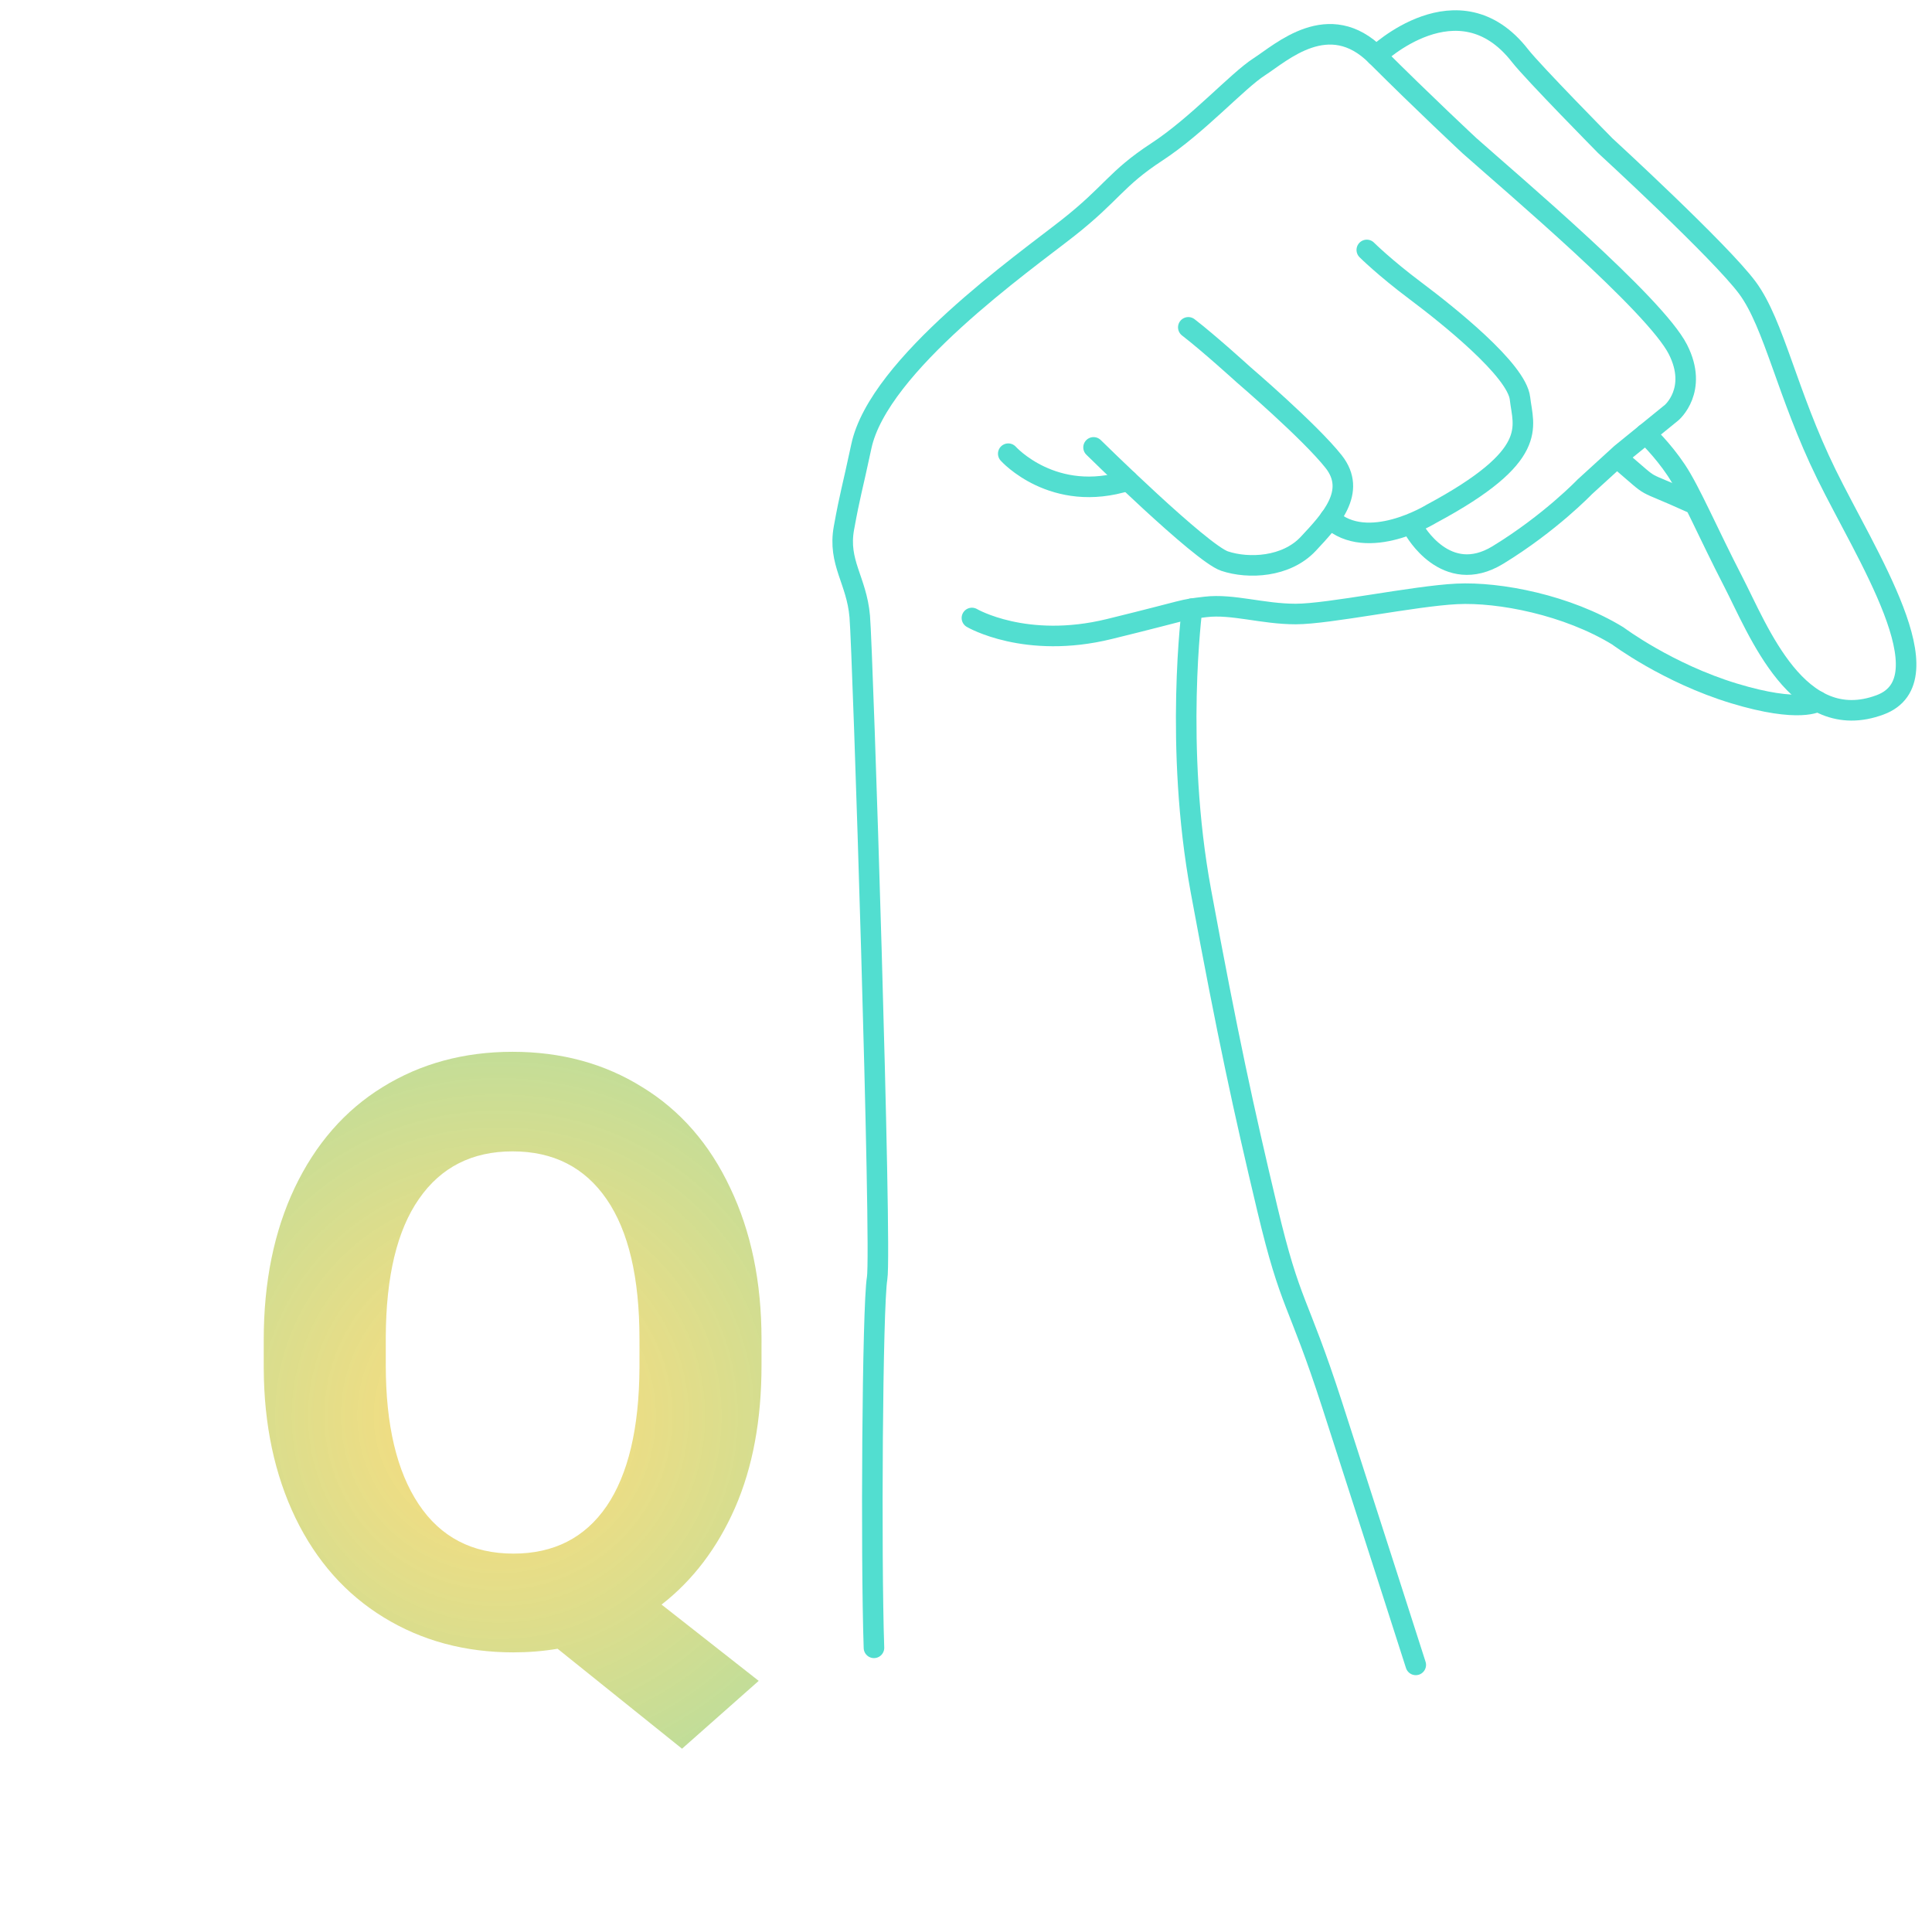
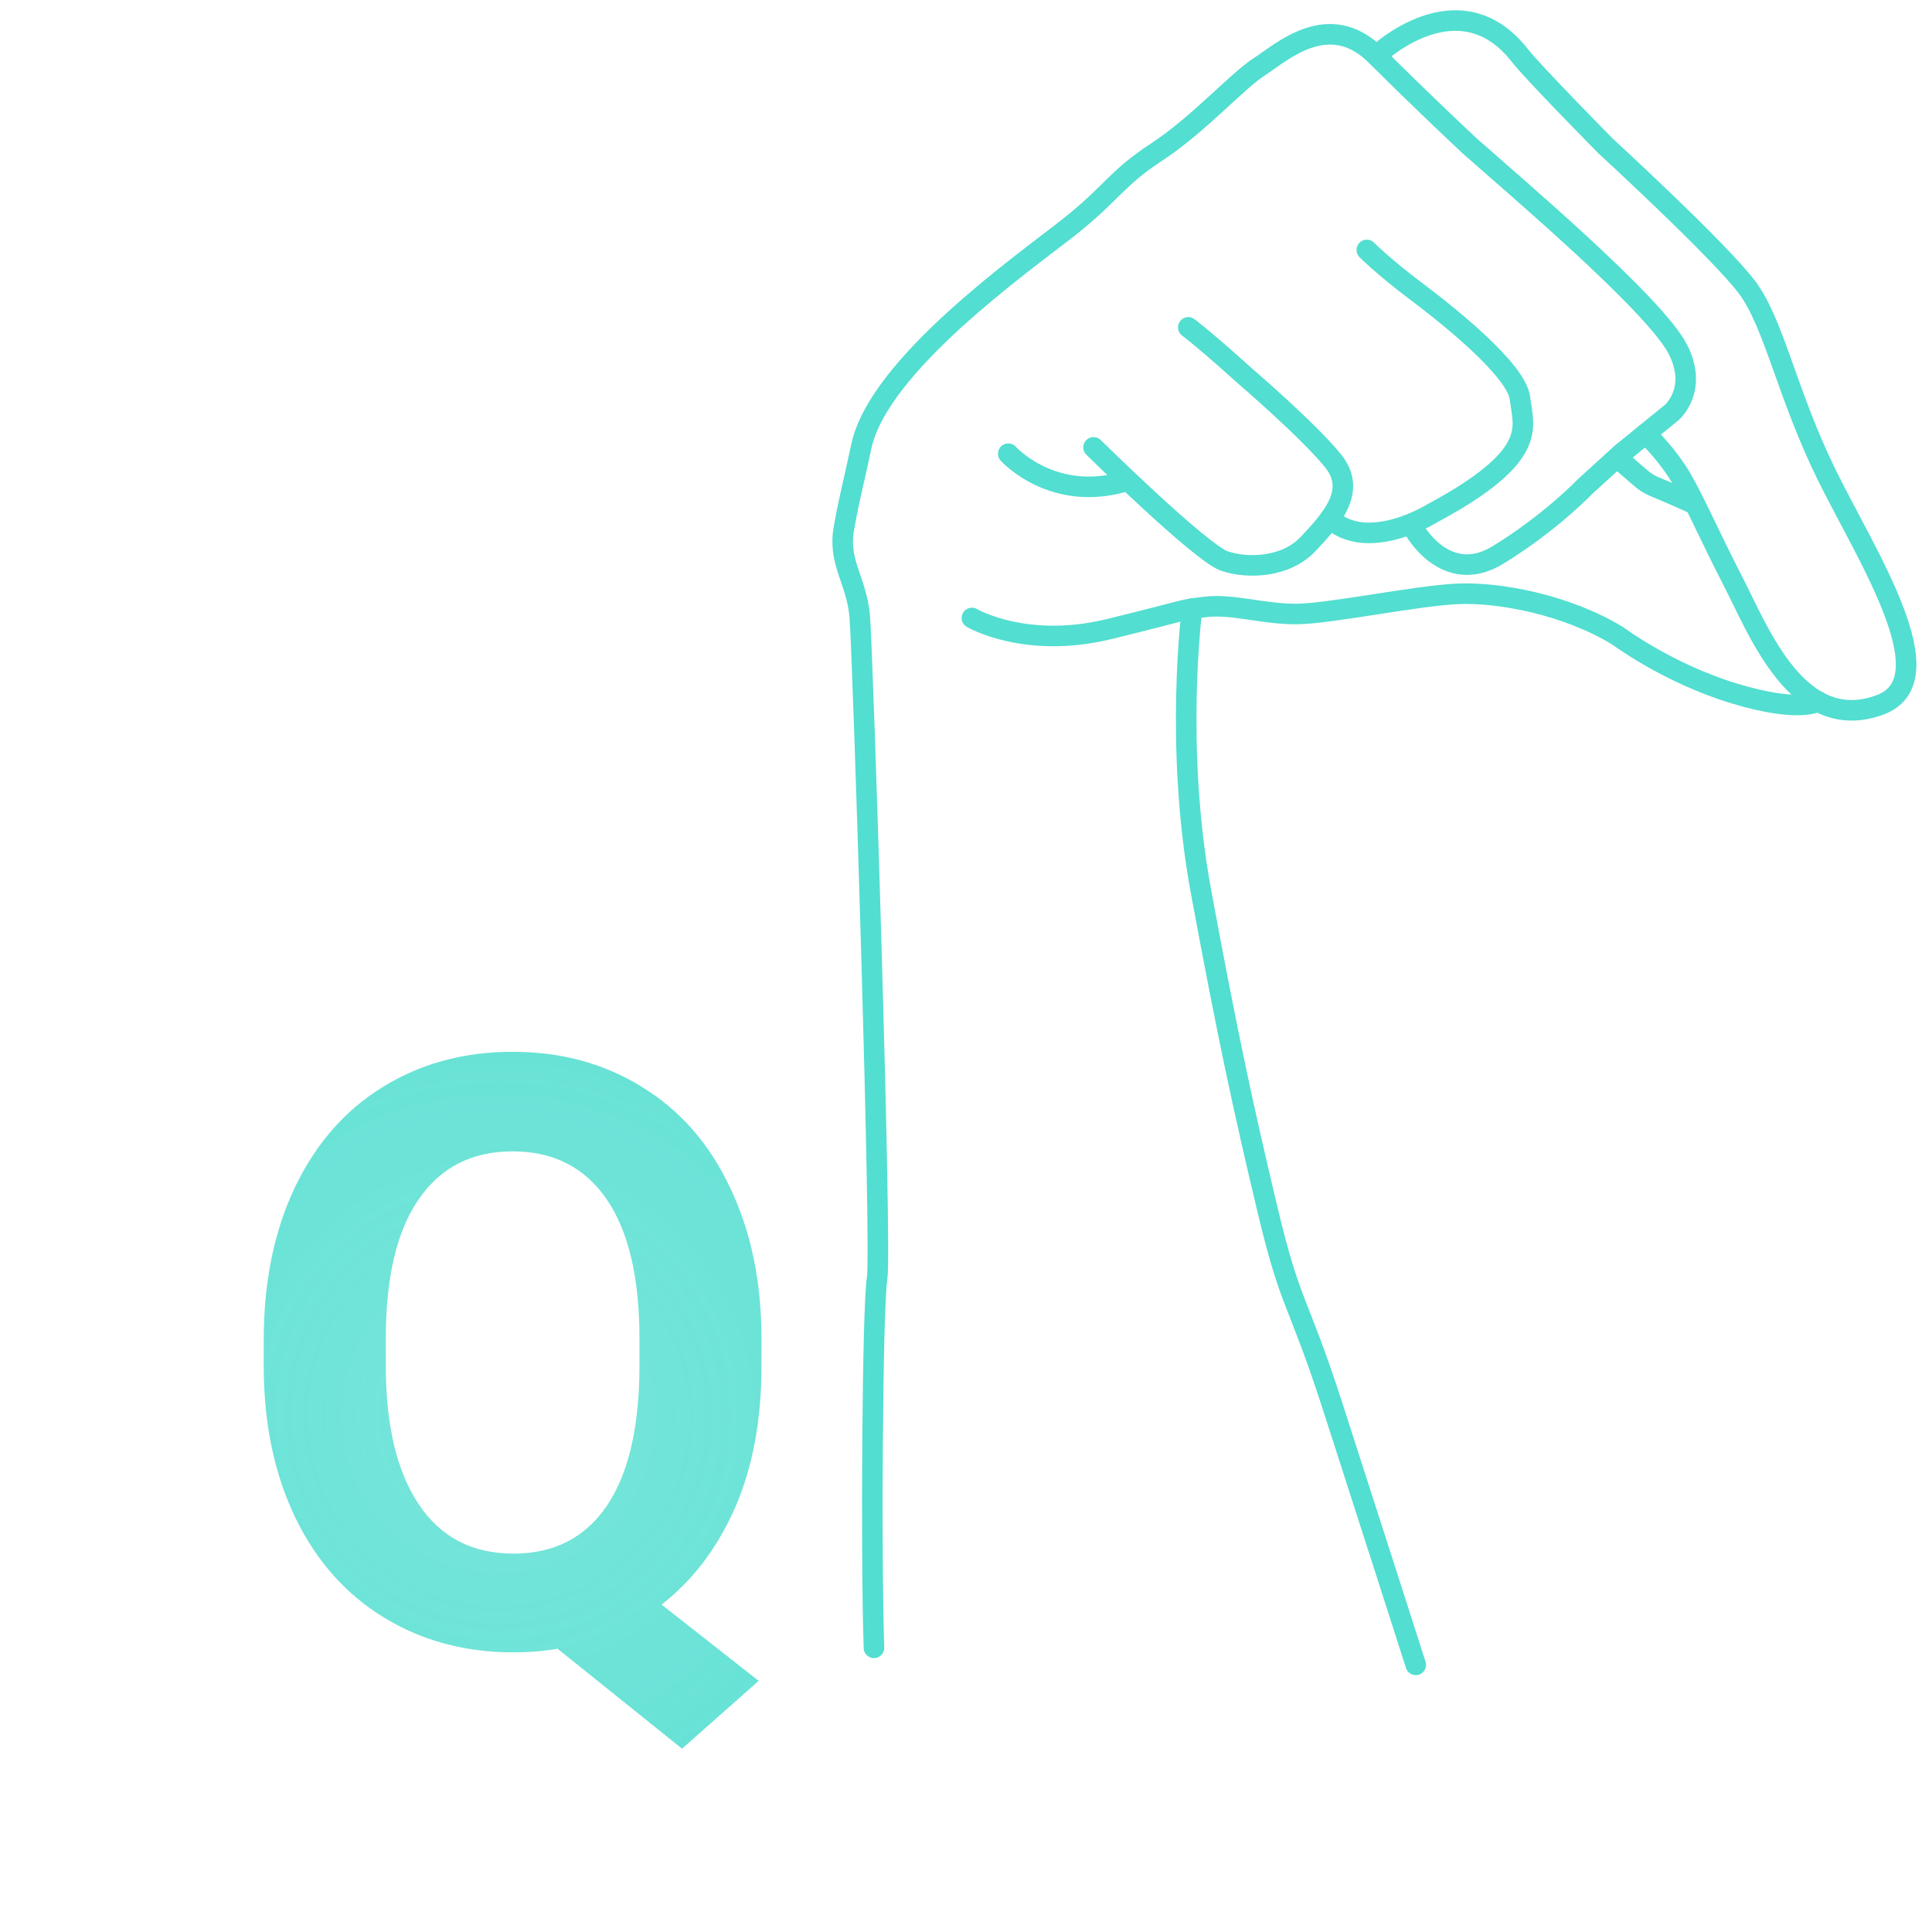
<svg xmlns="http://www.w3.org/2000/svg" width="94" height="93" viewBox="0 0 94 93" fill="none">
  <path d="M53.206 21.766C53.206 21.766 58.431 26.915 59.584 27.299C60.737 27.684 62.581 27.607 63.657 26.454C64.734 25.301 66.039 23.918 64.887 22.458C63.734 20.998 60.506 18.232 60.506 18.232C60.506 18.232 58.816 16.694 57.816 15.926" stroke="#52ded0" stroke-miterlimit="10" stroke-linecap="round" stroke-linejoin="round" />
  <path d="M49.056 22.073C49.056 22.073 51.255 24.531 54.881 23.379" stroke="#52ded0" stroke-miterlimit="10" stroke-linecap="round" stroke-linejoin="round" />
  <path d="M68.806 25.762C68.806 25.762 70.343 28.549 72.879 27.002C75.415 25.454 77.105 23.686 77.105 23.686L78.873 22.073L81.332 20.075C81.332 20.075 82.639 18.971 81.639 17.002C80.529 14.811 73.57 8.933 71.496 7.088C71.496 7.088 69.267 5.013 66.961 2.708C64.656 0.402 62.35 2.554 61.274 3.246C60.198 3.937 58.277 6.089 56.279 7.395C54.281 8.702 54.113 9.394 51.968 11.084C49.824 12.774 42.753 17.747 41.908 21.716C41.451 23.86 41.37 23.994 41.062 25.685C40.755 27.375 41.677 28.221 41.83 29.988C41.983 31.756 42.907 60.805 42.676 62.188C42.445 63.571 42.369 75.713 42.522 80.17" stroke="#52ded0" stroke-miterlimit="10" stroke-linecap="round" stroke-linejoin="round" />
  <path d="M47.288 30.066C47.288 30.066 49.901 31.603 53.974 30.603C58.047 29.605 57.355 29.681 58.661 29.527C59.967 29.373 61.428 29.873 63.041 29.873C64.655 29.873 68.805 28.995 70.88 28.894C72.955 28.792 76.259 29.434 78.718 30.941C78.718 30.941 81.139 32.755 84.367 33.735C87.594 34.714 88.445 34.122 88.445 34.122" stroke="#52ded0" stroke-miterlimit="10" stroke-linecap="round" stroke-linejoin="round" />
  <path d="M78.873 22.435C80.625 23.929 79.649 23.254 82.239 24.433" stroke="#52ded0" stroke-miterlimit="10" stroke-linecap="round" stroke-linejoin="round" />
  <path d="M58 29.612C58 29.612 57.125 36.289 58.431 43.36C59.737 50.43 60.506 53.965 61.659 58.806C62.811 63.648 63.118 63.11 64.81 68.335C66.5 73.561 68.883 81 68.883 81" stroke="#52ded0" stroke-miterlimit="10" stroke-linecap="round" stroke-linejoin="round" />
  <path d="M66.961 2.708C66.961 2.708 70.957 -1.135 73.954 2.708C74.597 3.532 78.103 7.088 78.103 7.088C78.103 7.088 83.713 12.237 85.02 14.004C86.326 15.772 86.941 19.153 88.862 23.072C90.783 26.991 94.78 33.062 91.475 34.292C87.487 35.776 85.557 30.68 84.328 28.298C83.099 25.916 82.253 23.918 81.562 22.88C80.87 21.843 80.07 21.1 80.07 21.1" stroke="#52ded0" stroke-miterlimit="10" stroke-linecap="round" stroke-linejoin="round" />
  <path d="M66.5 12.16C66.5 12.16 67.345 13.005 68.882 14.158C70.419 15.311 73.8 18.001 73.954 19.384C74.108 20.767 74.952 22.151 69.65 24.994C69.65 24.994 66.527 26.925 64.707 25.23" stroke="#52ded0" stroke-miterlimit="10" stroke-linecap="round" stroke-linejoin="round" />
  <path d="M37.051 66.426C37.051 69.082 36.621 71.393 35.762 73.359C34.902 75.312 33.711 76.882 32.188 78.066L36.914 81.777L33.184 85.078L27.129 80.215C26.439 80.332 25.723 80.391 24.98 80.391C22.624 80.391 20.521 79.824 18.672 78.691C16.823 77.559 15.391 75.944 14.375 73.848C13.359 71.738 12.845 69.316 12.832 66.582V65.176C12.832 62.376 13.333 59.915 14.336 57.793C15.352 55.658 16.777 54.023 18.613 52.891C20.462 51.745 22.572 51.172 24.941 51.172C27.311 51.172 29.414 51.745 31.25 52.891C33.099 54.023 34.525 55.658 35.527 57.793C36.543 59.915 37.051 62.37 37.051 65.156V66.426ZM31.113 65.137C31.113 62.155 30.579 59.889 29.512 58.34C28.444 56.79 26.921 56.016 24.941 56.016C22.975 56.016 21.458 56.784 20.391 58.32C19.323 59.844 18.783 62.083 18.77 65.039V66.426C18.77 69.329 19.303 71.582 20.371 73.184C21.439 74.785 22.975 75.586 24.98 75.586C26.947 75.586 28.457 74.818 29.512 73.281C30.566 71.732 31.1 69.479 31.113 66.523V65.137Z" fill="url(#paint0_diamond)" />
  <defs>
    <radialGradient id="paint0_diamond" cx="0" cy="0" r="1" gradientUnits="userSpaceOnUse" gradientTransform="translate(24.2424 68.8929) rotate(88.0754) scale(45.1147 45.0815)">
-       <stop stop-color="#FFD458" stop-opacity="0.78" />
+       <stop stop-color="#52ded0" stop-opacity="0.78" />
      <stop offset="1" stop-color="#52ded0" />
    </radialGradient>
  </defs>
</svg>
